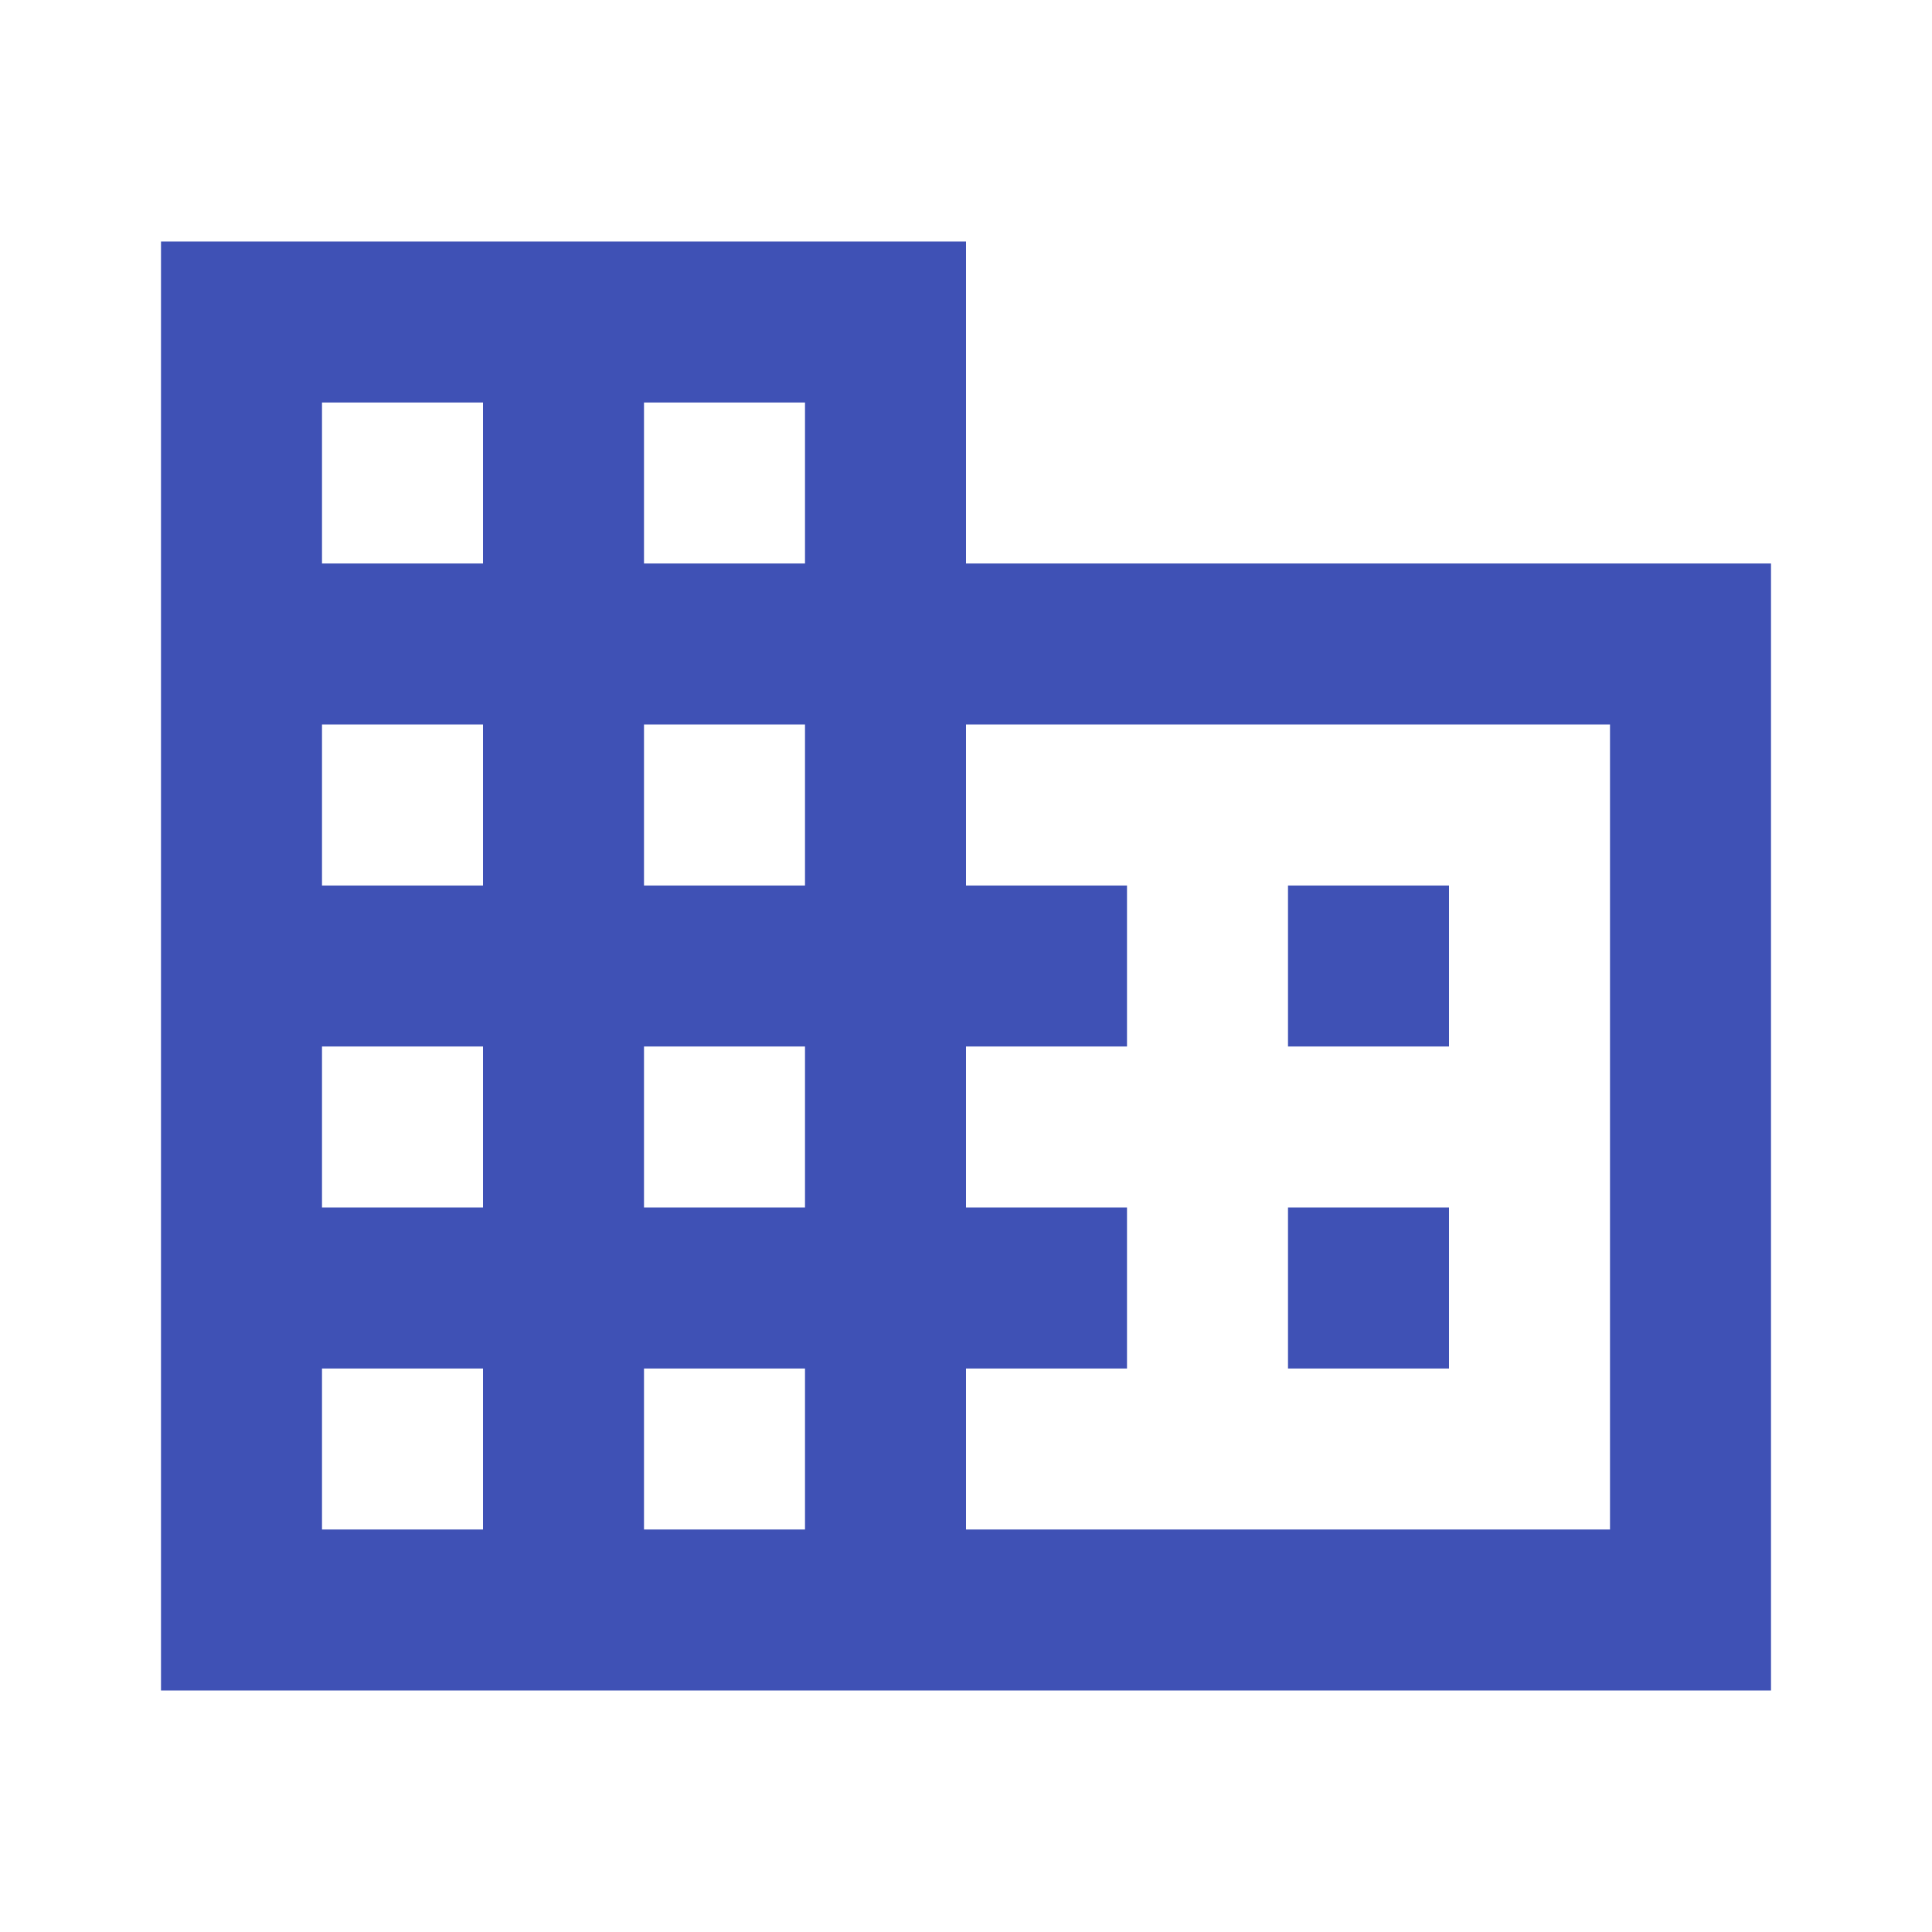
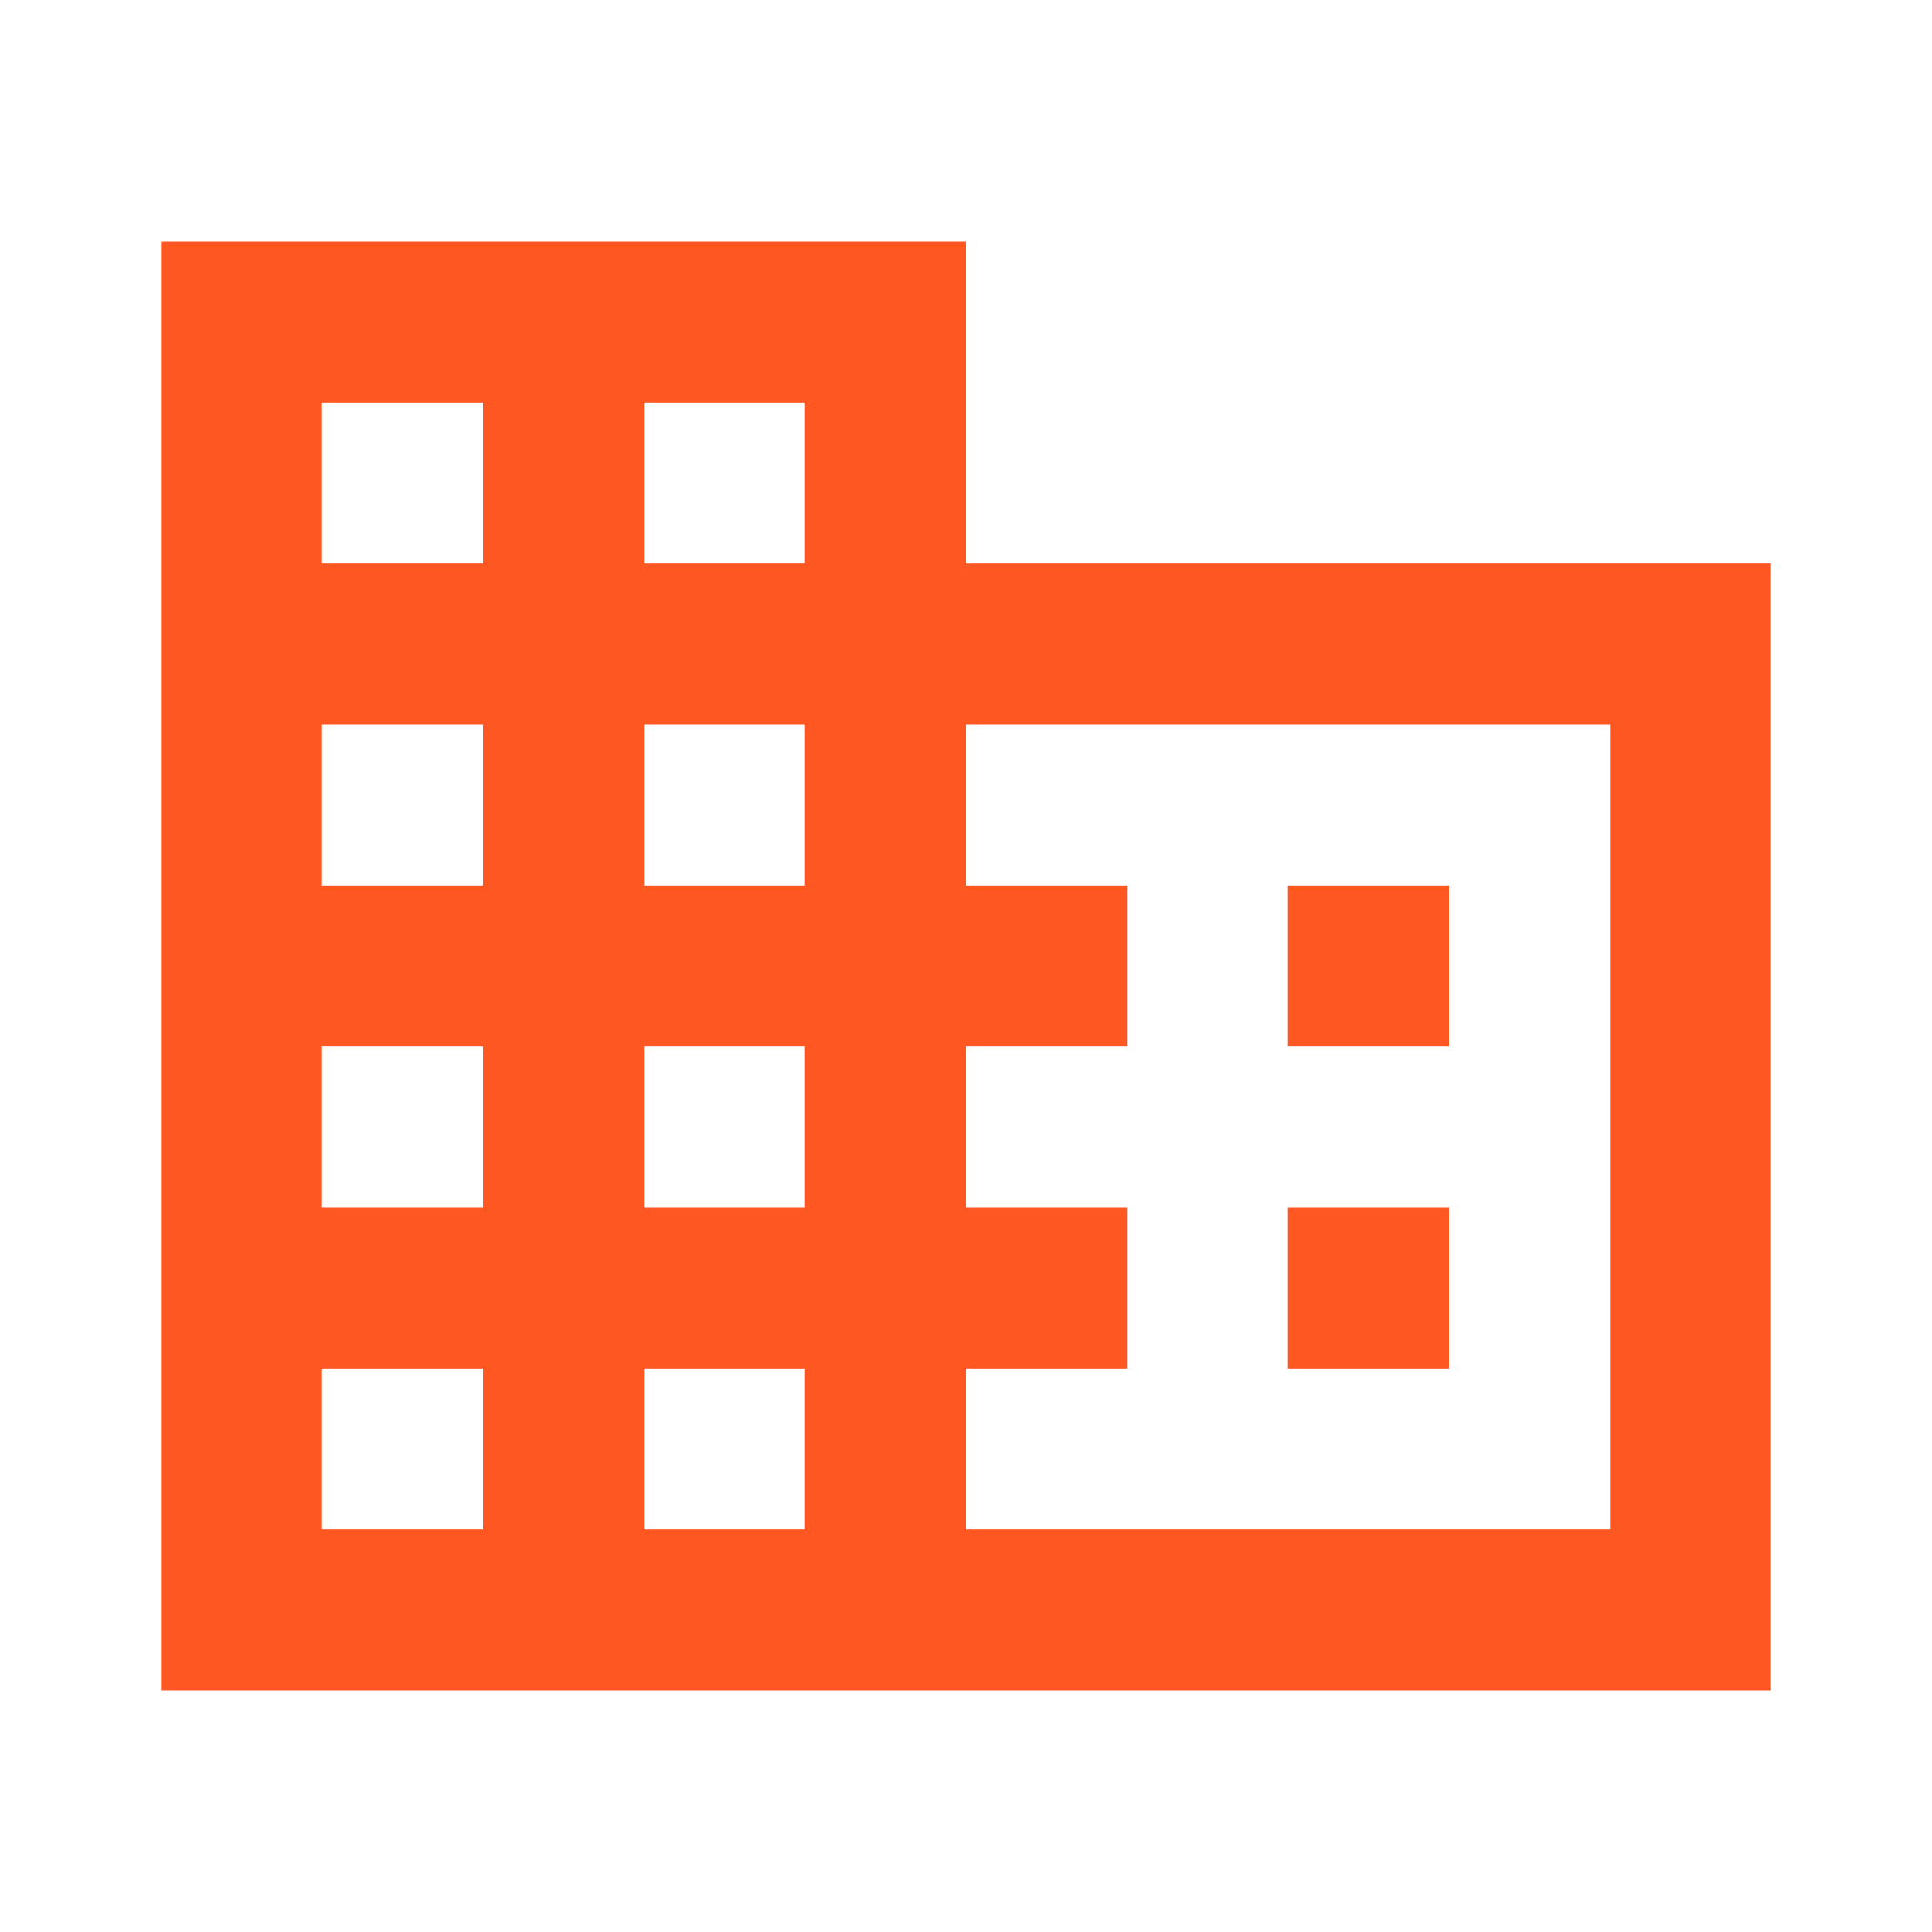
- <svg xmlns="http://www.w3.org/2000/svg" fill="#3F51B5" height="24" viewBox="0 0 24 24" width="24">
+ <svg xmlns="http://www.w3.org/2000/svg" fill="#ff5722" height="24" viewBox="0 0 24 24" width="24">
  <path d="M0 0h24v24H0z" fill="none" />
  <path d="M12 7V3H2v18h20V7H12zM6 19H4v-2h2v2zm0-4H4v-2h2v2zm0-4H4V9h2v2zm0-4H4V5h2v2zm4 12H8v-2h2v2zm0-4H8v-2h2v2zm0-4H8V9h2v2zm0-4H8V5h2v2zm10 12h-8v-2h2v-2h-2v-2h2v-2h-2V9h8v10zm-2-8h-2v2h2v-2zm0 4h-2v2h2v-2z" />
</svg>
